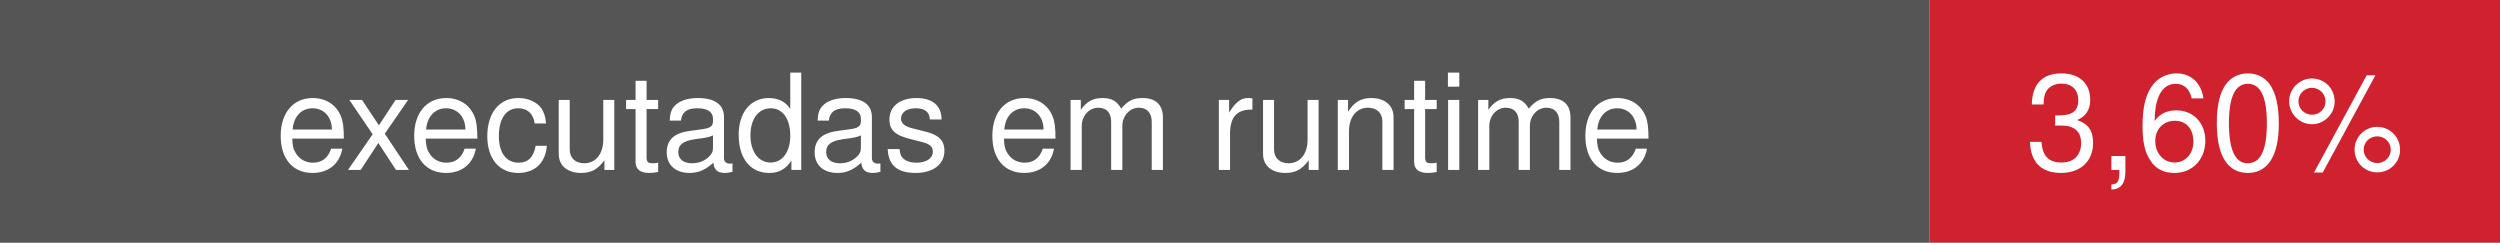
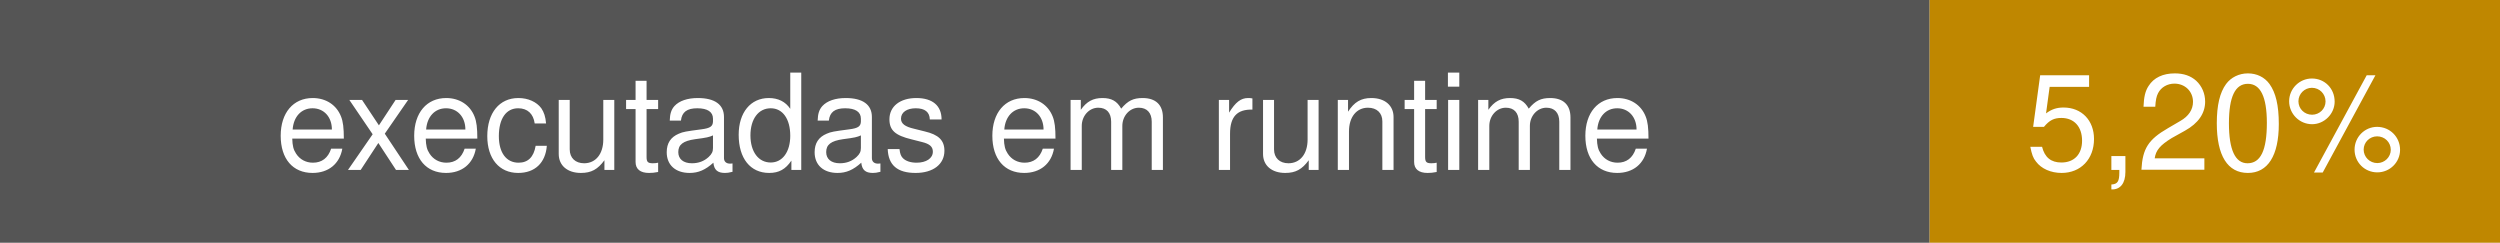
- <svg xmlns="http://www.w3.org/2000/svg" width="206" height="20" role="img" aria-label="executadas em runtime: 3,60%">
+ <svg xmlns="http://www.w3.org/2000/svg" width="206" height="20" role="img" aria-label="executadas em runtime: 5,20%">
  <rect width="159" height="20" fill="#555" />
-   <rect x="159" width="47" height="20" fill="#cf222e" />
+   <rect x="159" width="47" height="20" fill="#bf8700" />
  <g fill="#fff" font-family="-apple-system,Segoe UI,Helvetica,Arial,sans-serif" font-size="11">
    <text x="79.5" y="14" text-anchor="middle">executadas em runtime</text>
-     <text x="182.5" y="14" text-anchor="middle">3,60%</text>
+     <text x="182.5" y="14" text-anchor="middle">5,20%</text>
  </g>
</svg>
